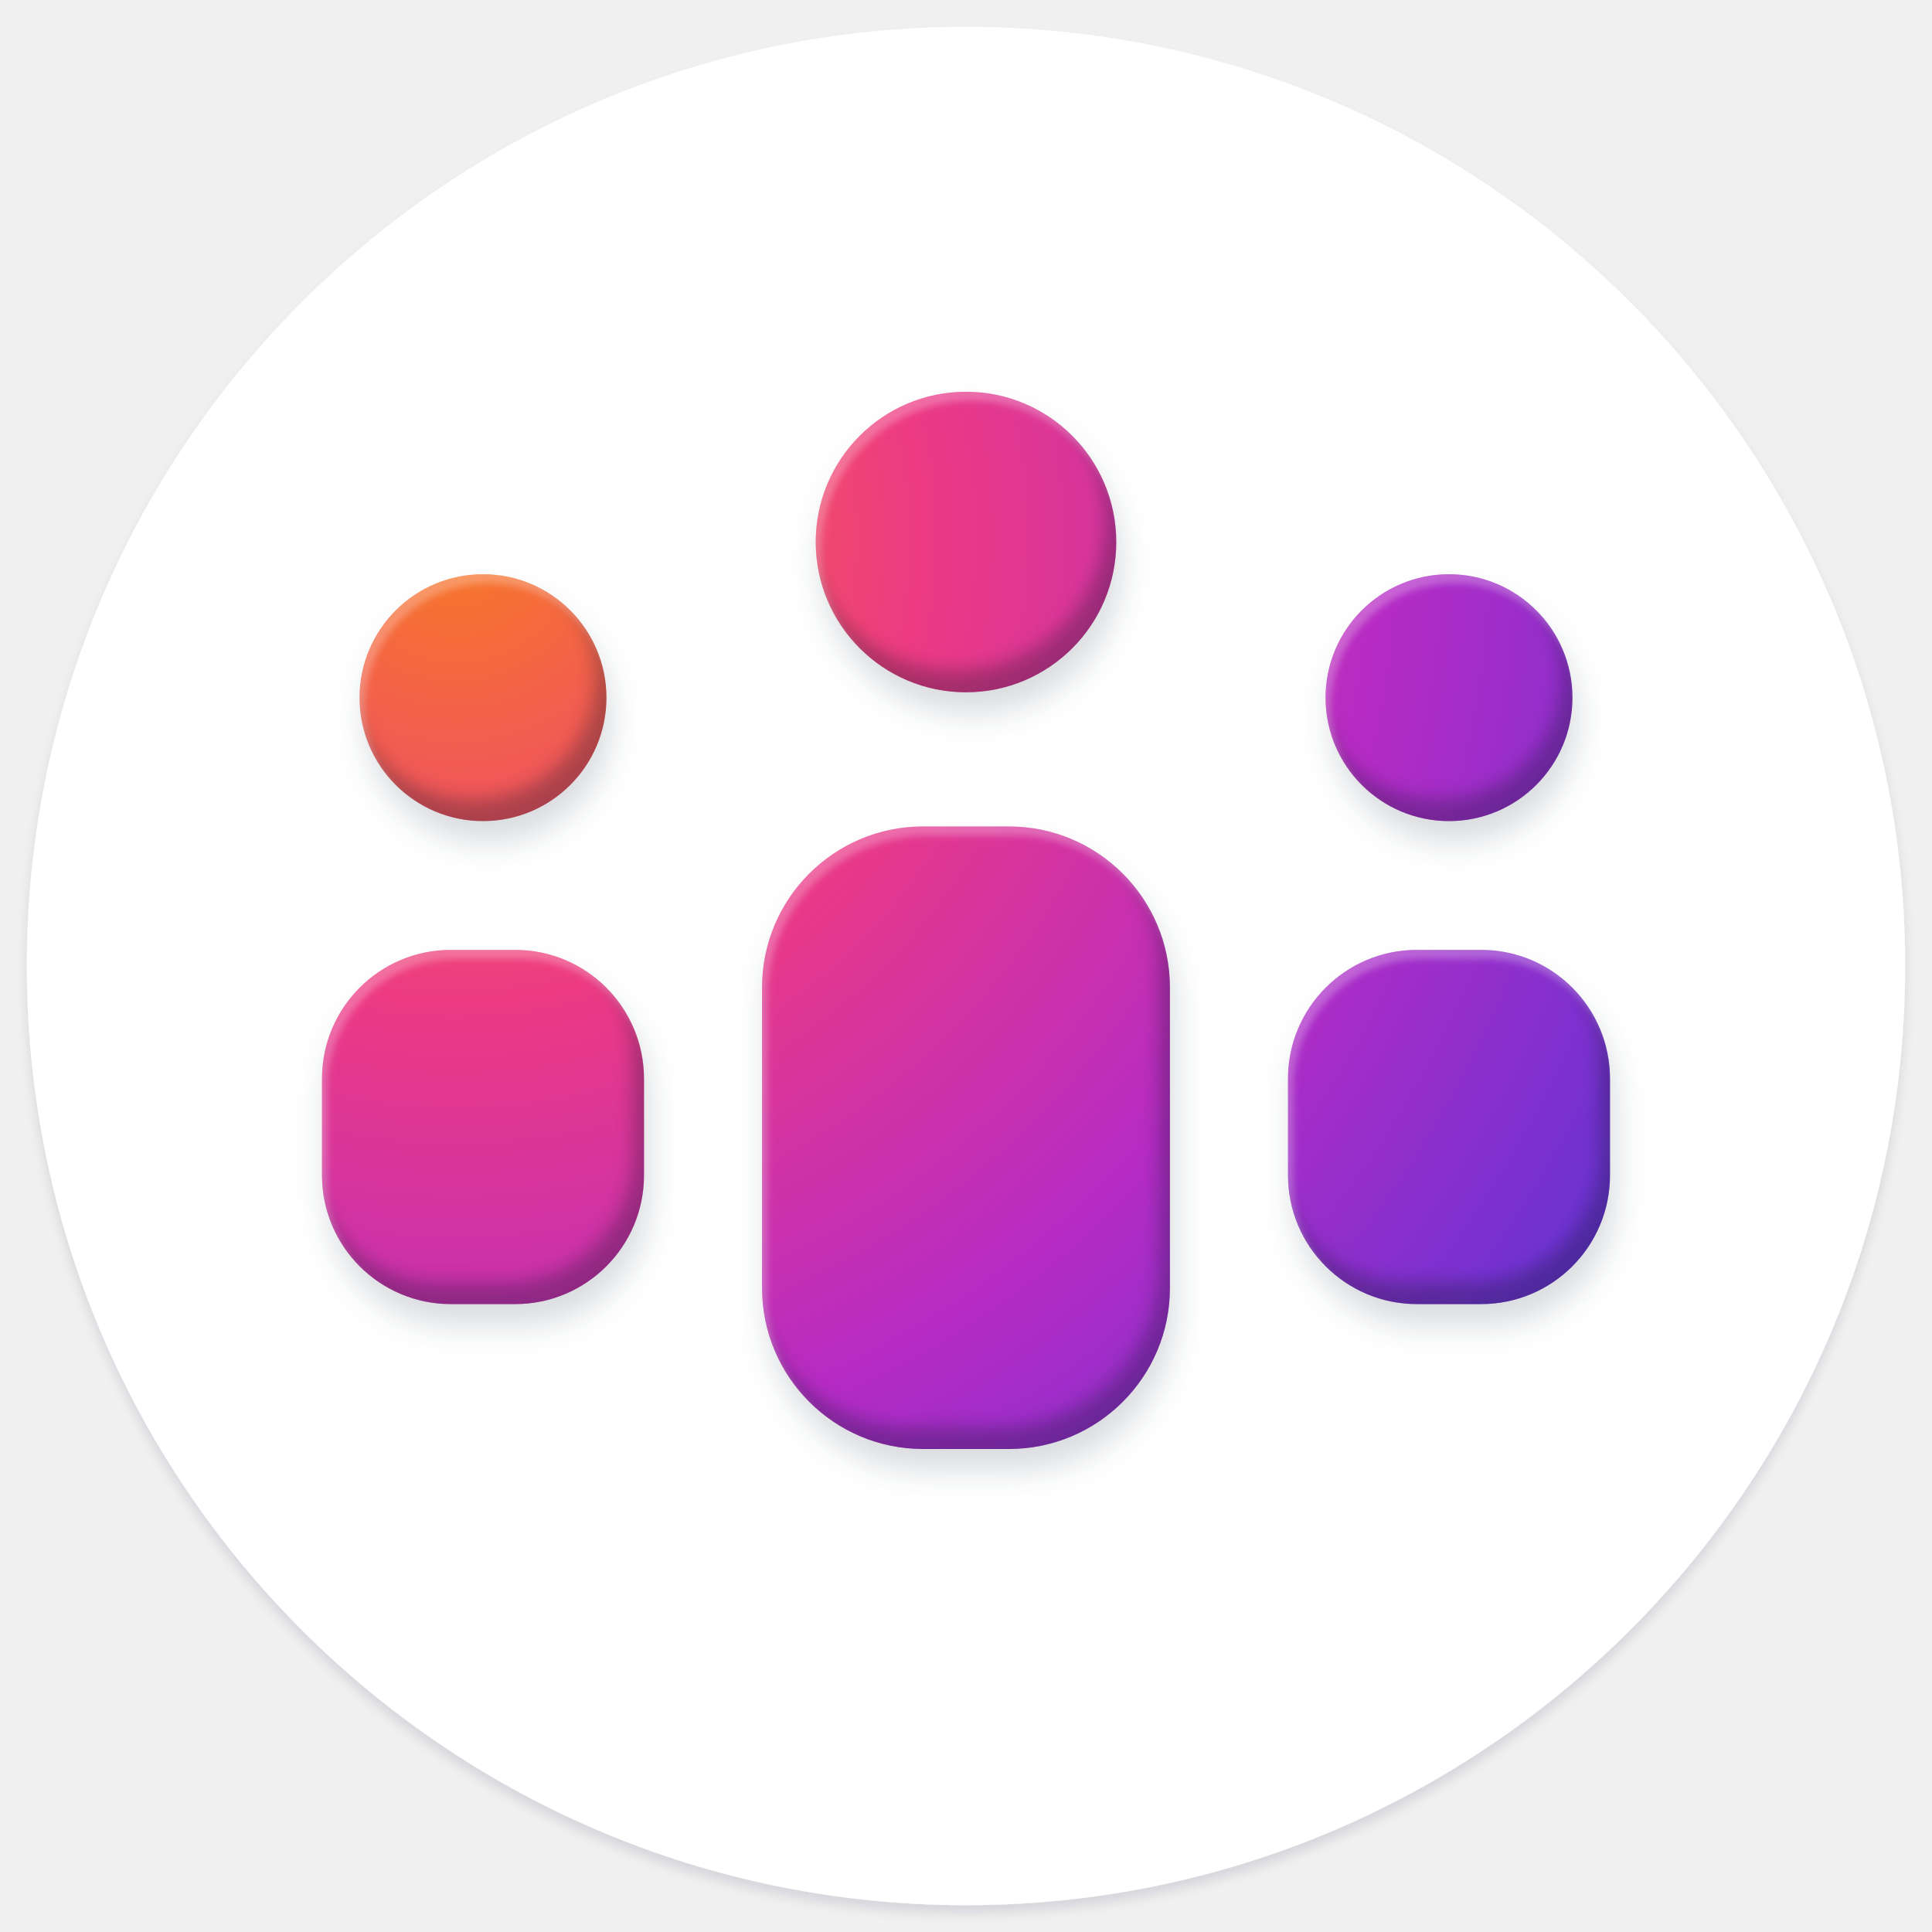
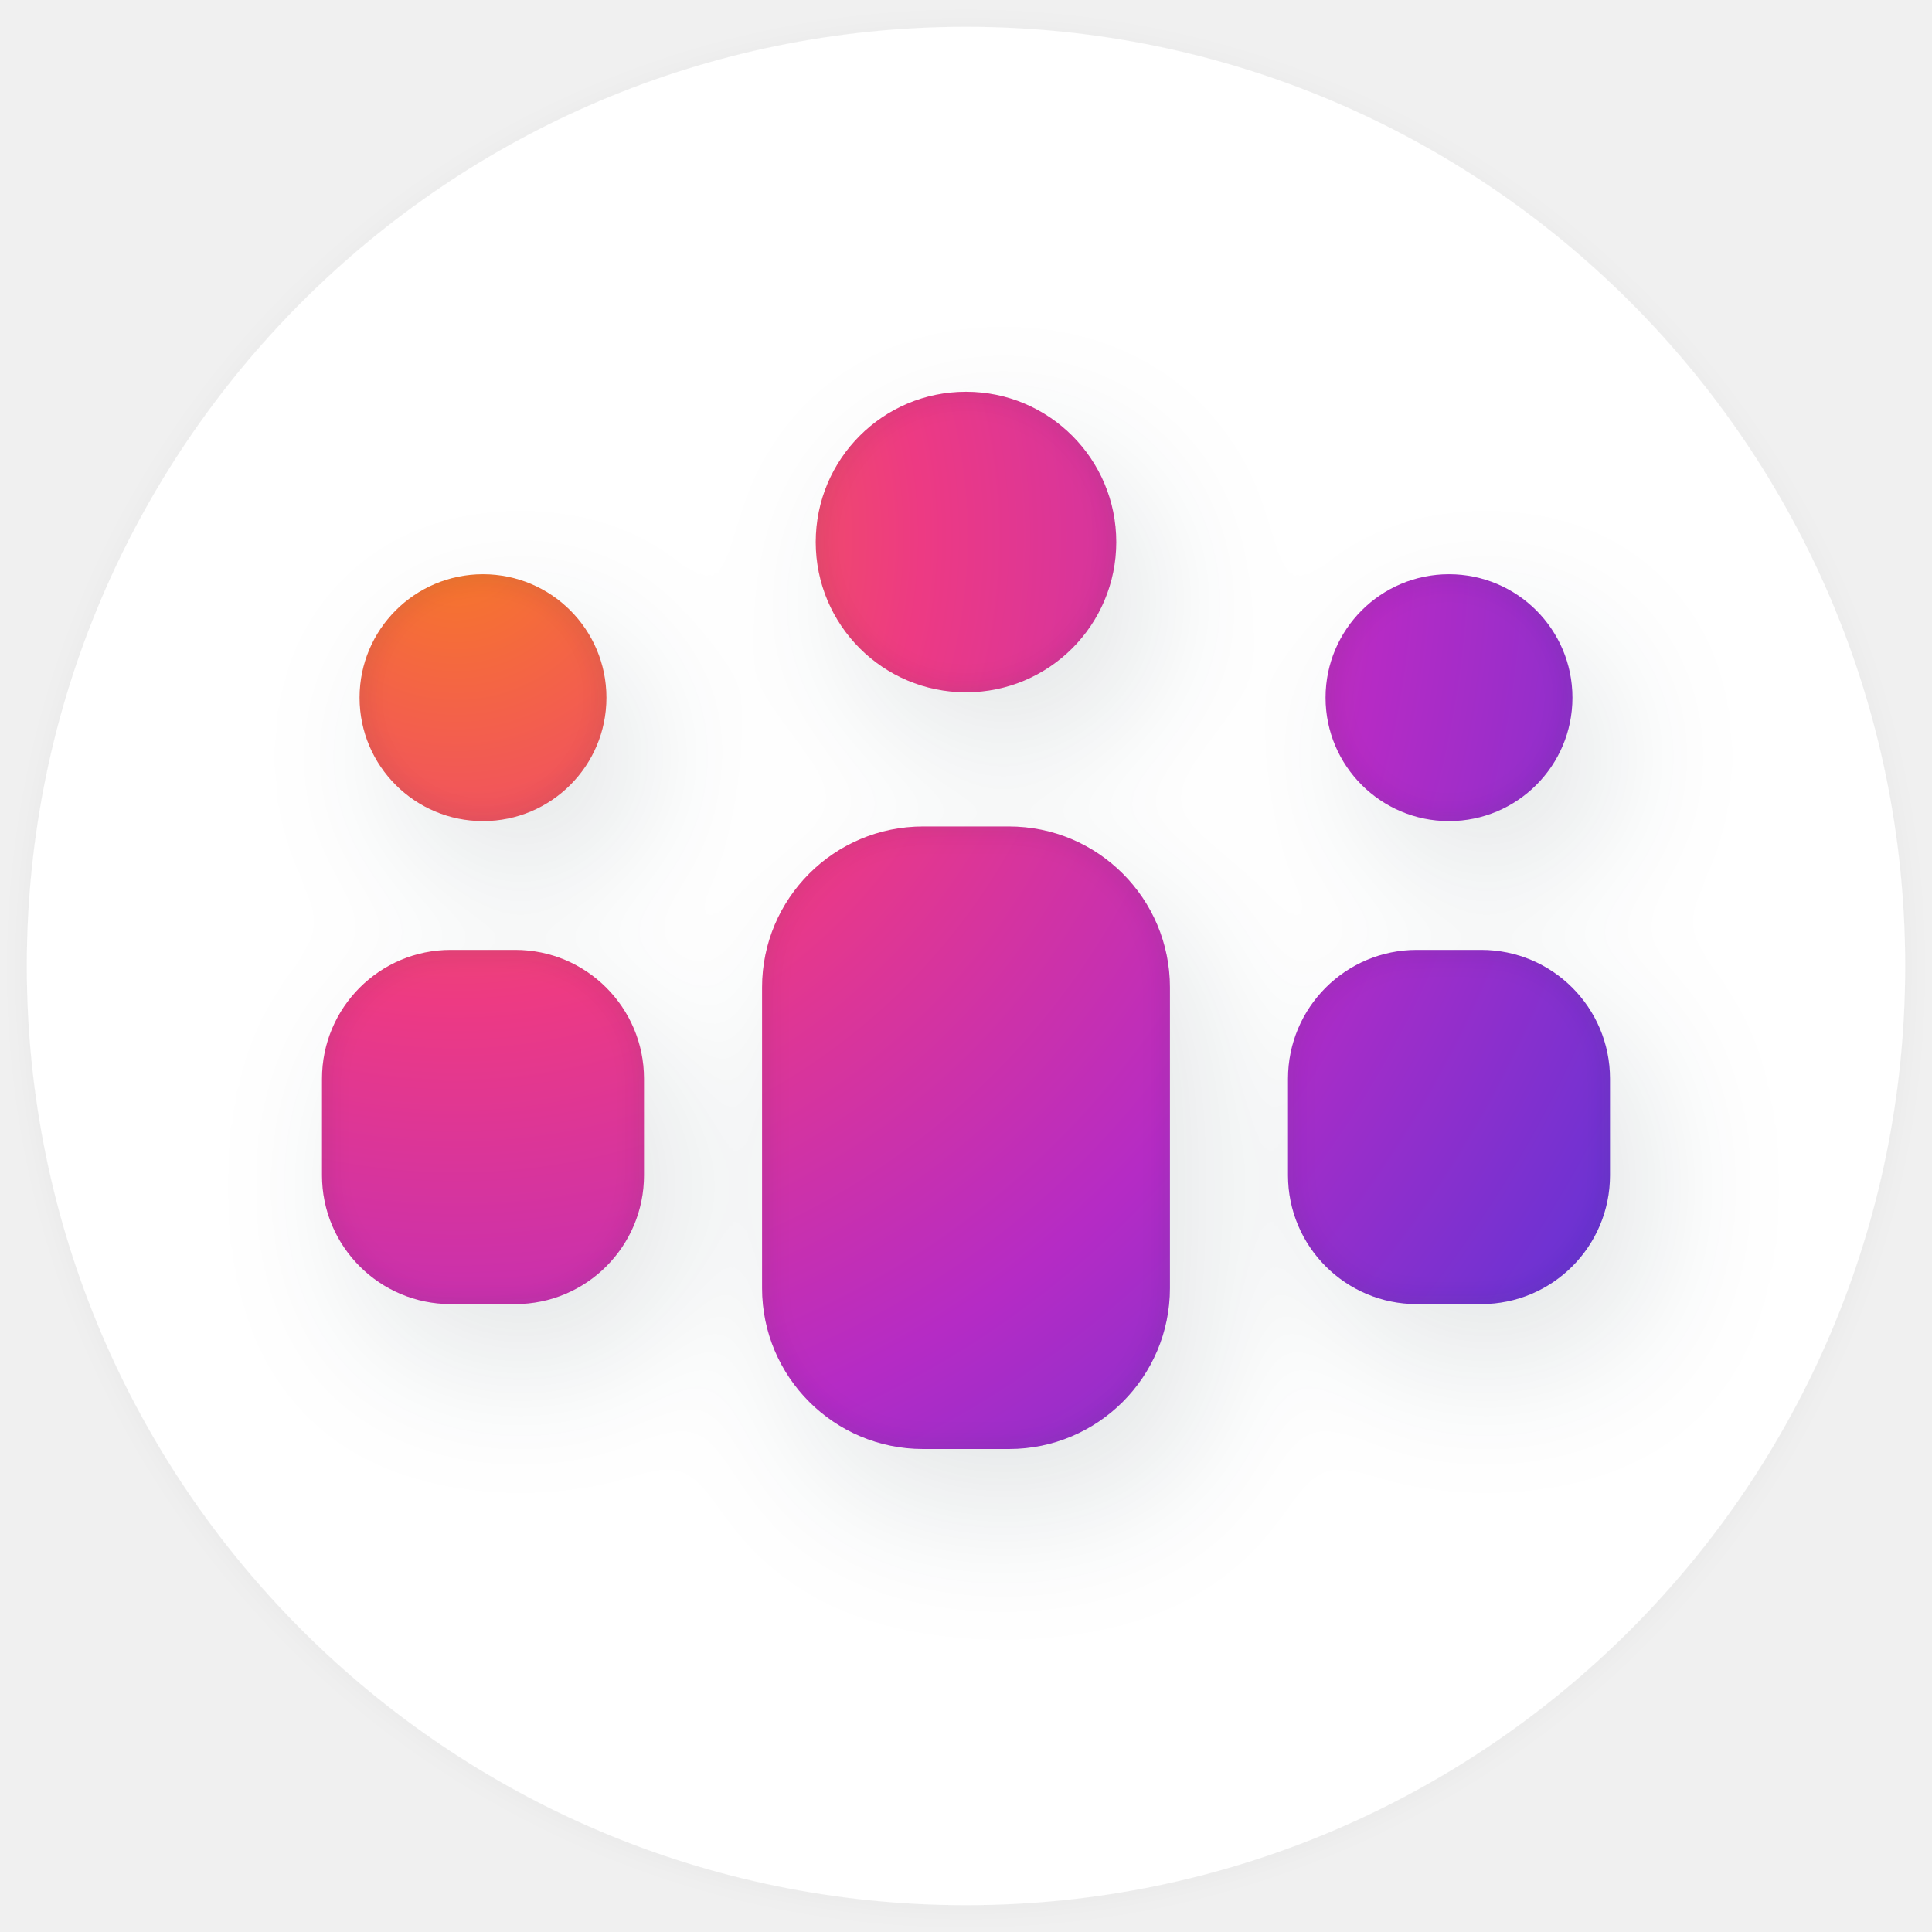
<svg xmlns="http://www.w3.org/2000/svg" width="360" height="360" viewBox="0 0 360 360">
  <defs>
    <clipPath id="disk">
      <circle cx="180" cy="180" r="180" />
    </clipPath>
    <mask id="subjectMask" maskUnits="userSpaceOnUse" x="0" y="0" width="360" height="360">
      <g transform="translate(0 -7)">
        <circle cx="180" cy="108" r="28" fill="#FFFFFF" />
        <circle cx="90" cy="137" r="23" fill="#FFFFFF" />
        <circle cx="270" cy="137" r="23" fill="#FFFFFF" />
        <rect x="142" y="161" width="76" height="116" rx="30" fill="#FFFFFF" />
        <rect x="60" y="184" width="60" height="66" rx="24" fill="#FFFFFF" />
        <rect x="240" y="184" width="60" height="66" rx="24" fill="#FFFFFF" />
      </g>
    </mask>
    <radialGradient id="ink" gradientUnits="userSpaceOnUse" cx="85" cy="100" r="255">
      <stop offset="0" stop-color="#F77A25" />
      <stop offset="0.34" stop-color="#ED3A83" />
      <stop offset="0.68" stop-color="#B52BC5" />
      <stop offset="1" stop-color="#6433D4" />
    </radialGradient>
    <filter id="diskShadow" x="-.1" y="-.1" width="1.2" height="1.2" color-interpolation-filters="sRGB">
-       <feDropShadow dx="0" dy="1.5" stdDeviation="1" flood-color="#172338" flood-opacity=".11" />
+       <feDropShadow dx="0" dy=".5" stdDeviation="2.5" flood-color="#172338" flood-opacity=".035" />
    </filter>
    <filter id="inkFinish" x="-.25" y="-.25" width="1.5" height="1.5" color-interpolation-filters="sRGB">
-       <feGaussianBlur in="SourceAlpha" stdDeviation="2.8" result="castBlur" />
-       <feOffset in="castBlur" dx="1" dy="4" result="castOffset" />
-       <feFlood flood-color="#102333" flood-opacity=".16" />
+       <feGaussianBlur in="SourceAlpha" stdDeviation="13" result="castBlur" />
+       <feOffset in="castBlur" dx="7" dy="11" result="castOffset" />
+       <feFlood flood-color="#102333" flood-opacity=".115" />
      <feComposite in2="castOffset" operator="in" result="cast" />
-       <feOffset in="SourceAlpha" dx="-2" dy="-4" result="depthOffset" />
-       <feGaussianBlur in="depthOffset" stdDeviation="1.7" result="depthBlur" />
+       <feGaussianBlur in="SourceAlpha" stdDeviation="2.6" result="depthBlur" />
      <feComposite in="SourceAlpha" in2="depthBlur" operator="out" result="depthEdge" />
-       <feFlood flood-color="#071623" flood-opacity=".30" />
+       <feFlood flood-color="#071623" flood-opacity=".12" />
      <feComposite in2="depthEdge" operator="in" result="depth" />
-       <feOffset in="SourceAlpha" dx="1" dy="1.7" result="lightOffset" />
-       <feGaussianBlur in="lightOffset" stdDeviation=".65" result="lightBlur" />
+       <feGaussianBlur in="SourceAlpha" stdDeviation="1.1" result="lightBlur" />
      <feComposite in="SourceAlpha" in2="lightBlur" operator="out" result="lightEdge" />
-       <feFlood flood-color="#FFFFFF" flood-opacity=".26" />
+       <feFlood flood-color="#FFFFFF" flood-opacity=".03" />
      <feComposite in2="lightEdge" operator="in" result="light" />
      <feMerge>
        <feMergeNode in="cast" />
        <feMergeNode in="SourceGraphic" />
        <feMergeNode in="depth" />
        <feMergeNode in="light" />
      </feMerge>
    </filter>
  </defs>
  <g clip-path="url(#disk)">
    <circle id="white-base" cx="180" cy="180" r="175" fill="#FFFFFF" filter="url(#diskShadow)" />
    <g id="gradient-subject" filter="url(#inkFinish)">
      <rect width="360" height="360" fill="url(#ink)" mask="url(#subjectMask)" />
    </g>
  </g>
</svg>
